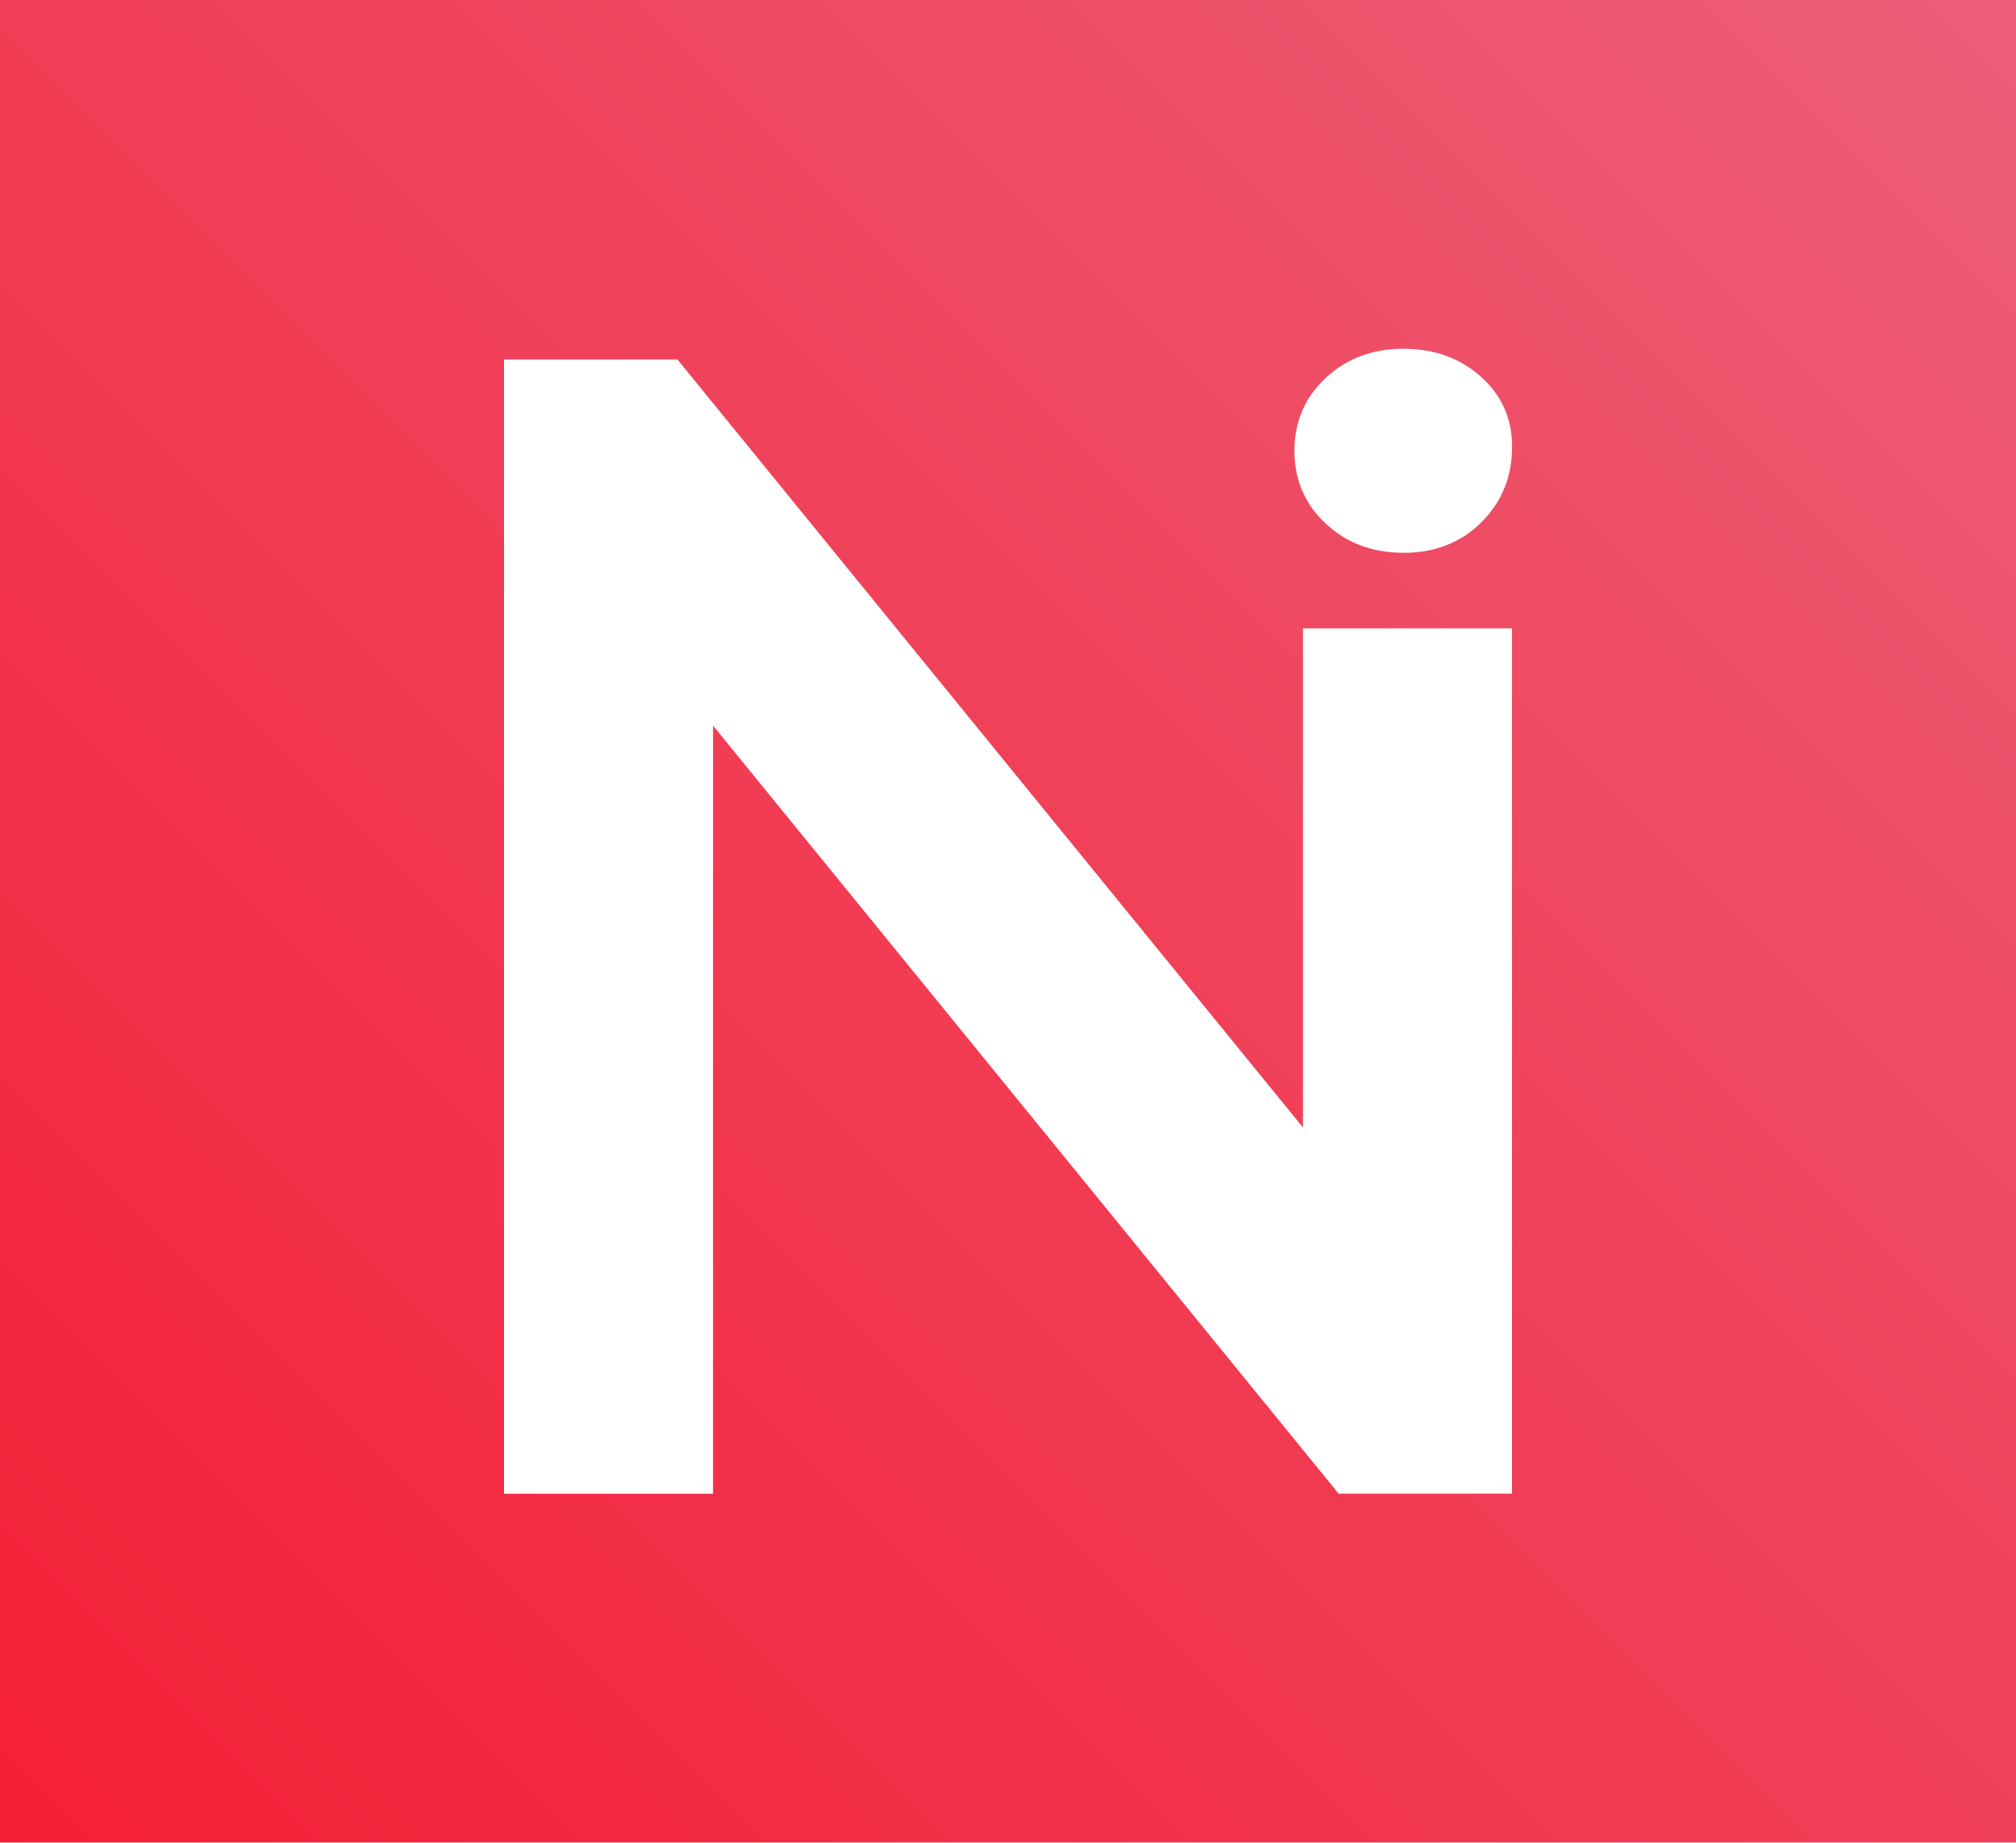
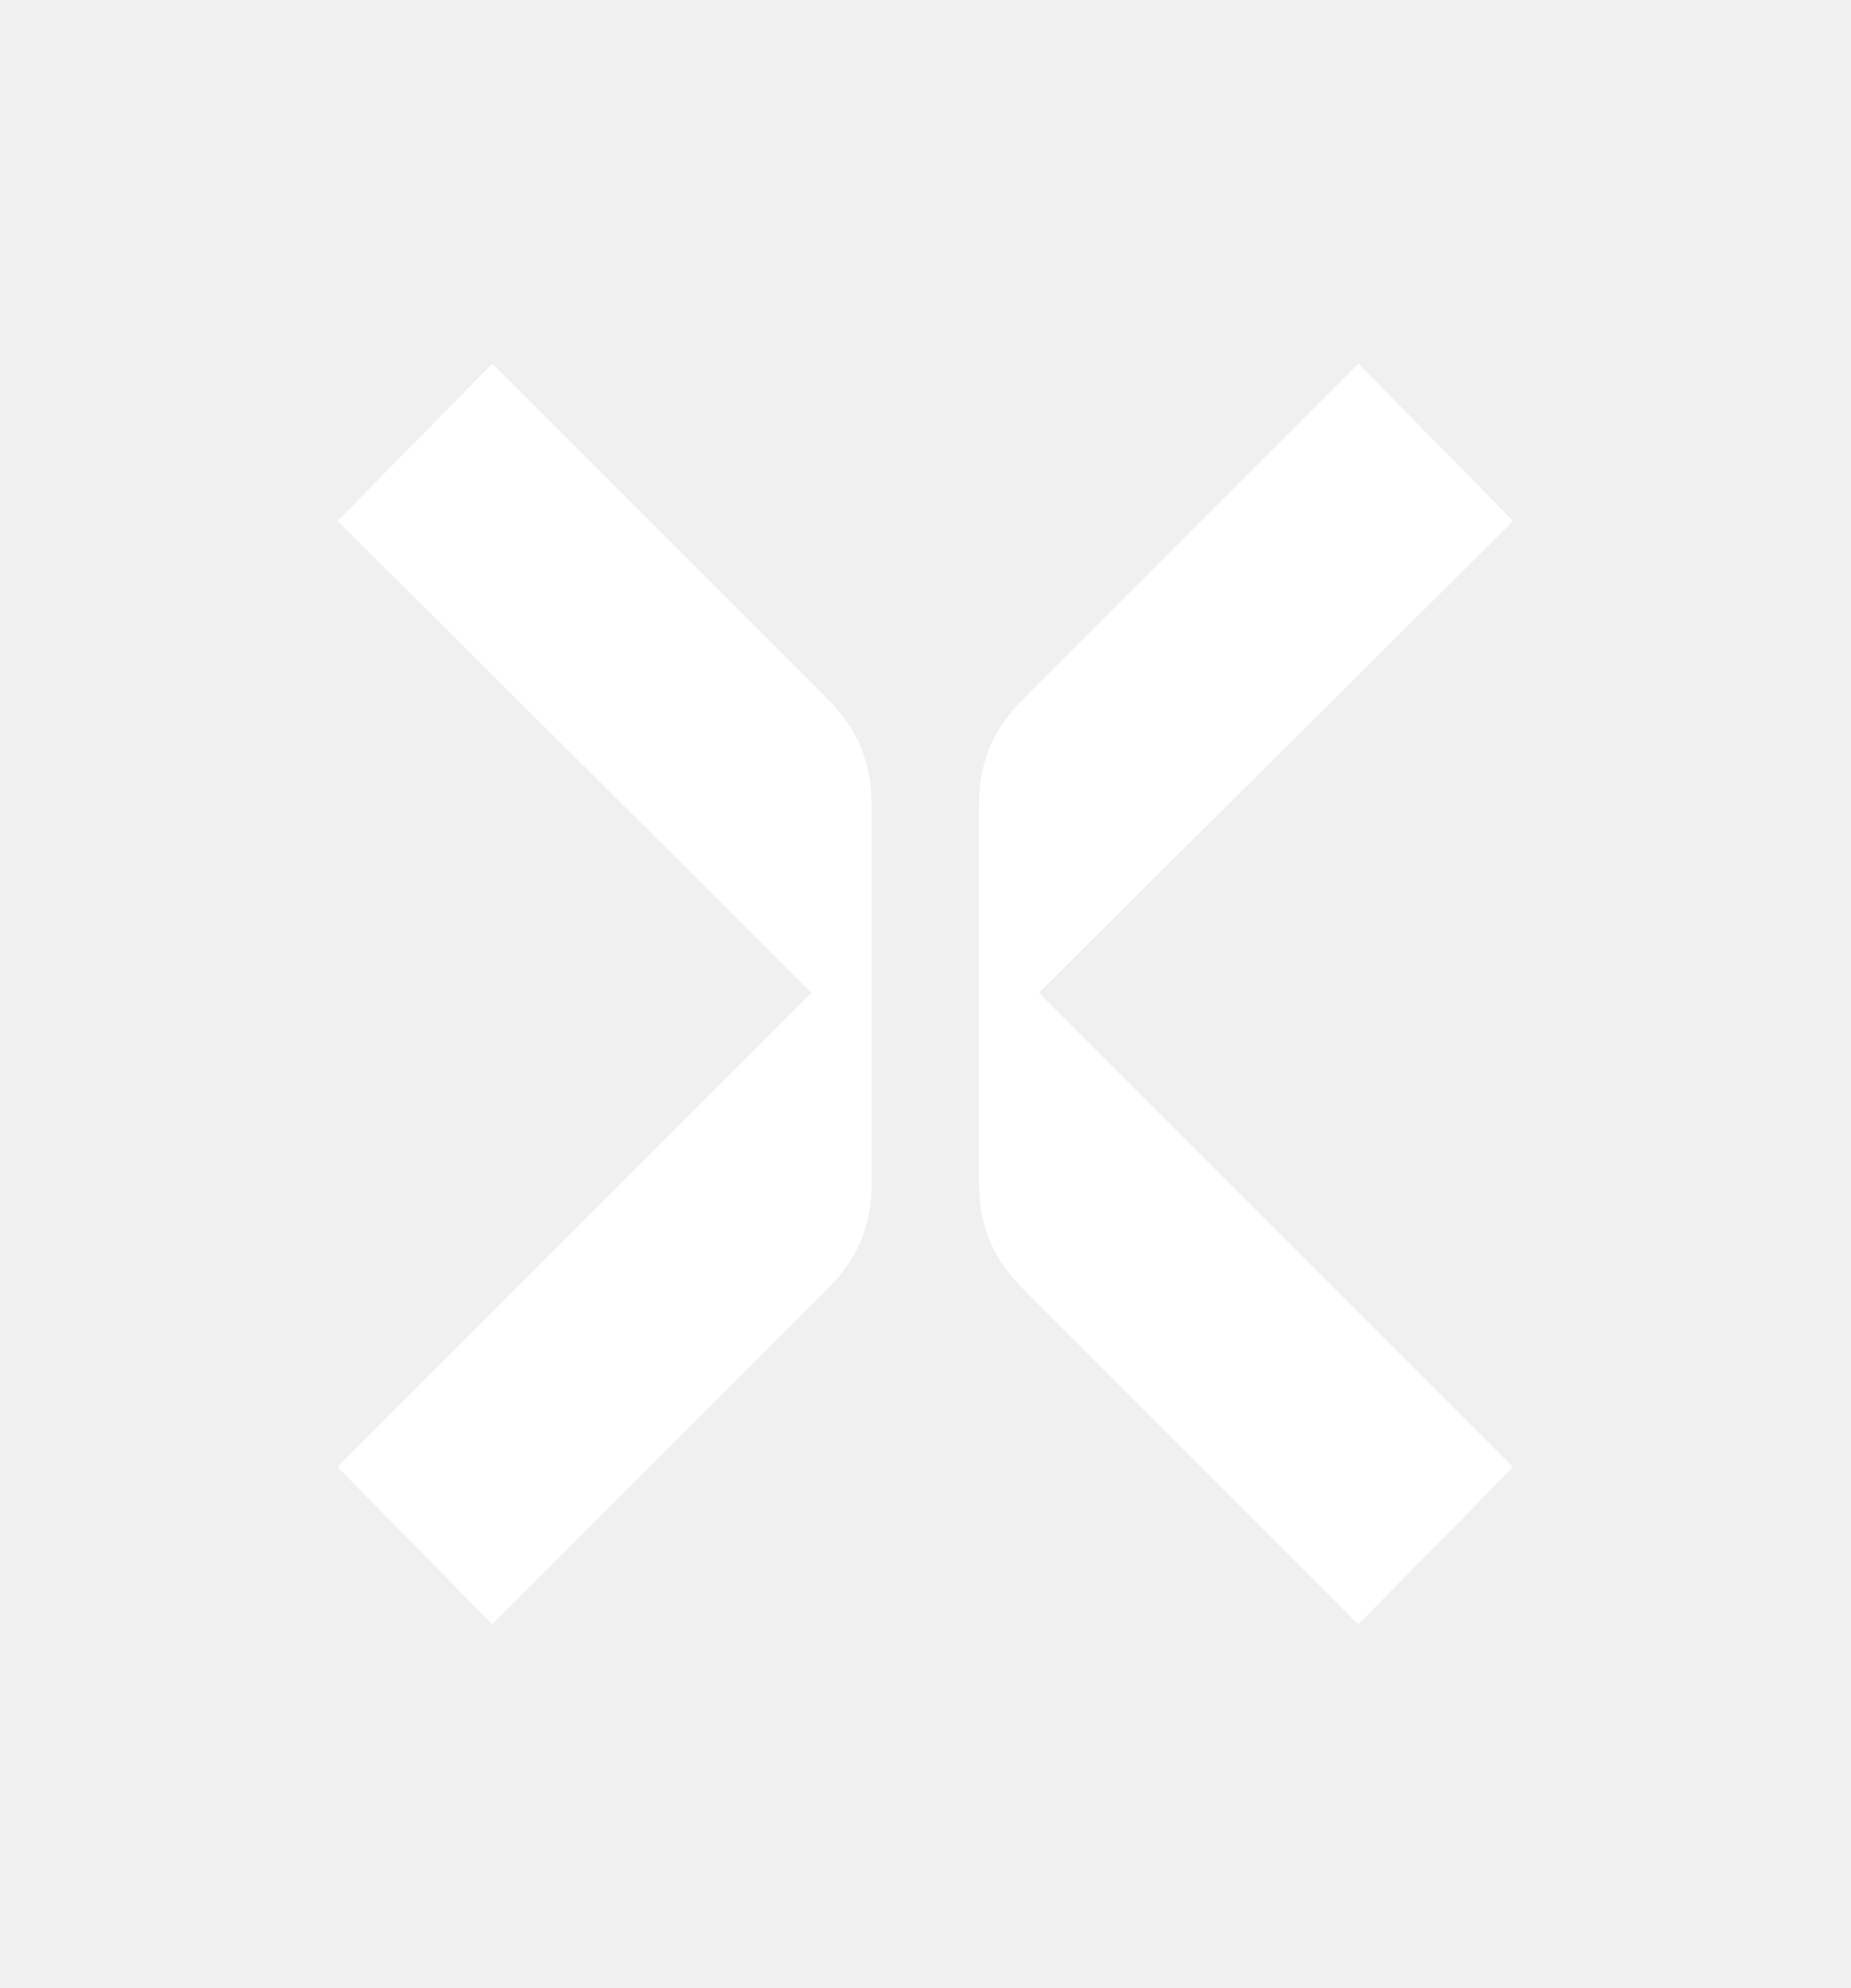
- <svg xmlns="http://www.w3.org/2000/svg" viewBox="0 0 198 181">
-   <defs>
-     <style>.e{fill:url(#d);}.f{fill:#fff;}</style>
-     <linearGradient id="d" x1="4.25" y1="185.25" x2="193.75" y2="-4.25" gradientTransform="matrix(1, 0, 0, 1, 0, 0)" gradientUnits="userSpaceOnUse">
-       <stop offset="0" stop-color="#f41f35" />
-       <stop offset="1" stop-color="#ed5e78" />
-     </linearGradient>
-   </defs>
-   <g id="a" />
-   <g id="b">
-     <g id="c">
-       <g>
-         <rect class="e" width="198" height="181" />
-         <path class="f" d="M127.97,110.76L66.53,35.31h-17.03v111.43h20.53V71.28l61.44,75.45h17.03V61.73h-20.53v49.03Zm9.84-56.45c3.12,0,5.68-1,7.69-3.01,2-2,3.01-4.48,3.01-7.42,0-2.76-1.03-5.06-3.07-6.88-2.05-1.83-4.59-2.74-7.62-2.74s-5.57,.96-7.62,2.87c-2.05,1.92-3.07,4.3-3.07,7.15s1.02,5.24,3.07,7.15c2.05,1.92,4.59,2.87,7.62,2.87Z" />
-       </g>
-     </g>
-   </g>
+ <svg xmlns="http://www.w3.org/2000/svg" style="background: #0690FA" width="351" height="377" viewBox="-100 -100 551 577" fill="none">
+   <path d="M204.853 276.557C195.935 267.64 191.477 257.98 191.477 244.604V132.396C191.477 119.02 195.935 109.36 204.853 100.443L304.428 0.867L350.5 47.682L209.311 188.128L350.5 329.317L304.428 376.133L204.853 276.557ZM0.5 329.317L141.689 188.128L0.5 47.682L46.572 0.867L146.148 100.443C155.065 109.36 159.523 119.02 159.523 132.396V244.604C159.523 257.98 155.065 267.64 146.148 276.557L46.572 376.133L0.5 329.317Z" fill="white" />
</svg>
